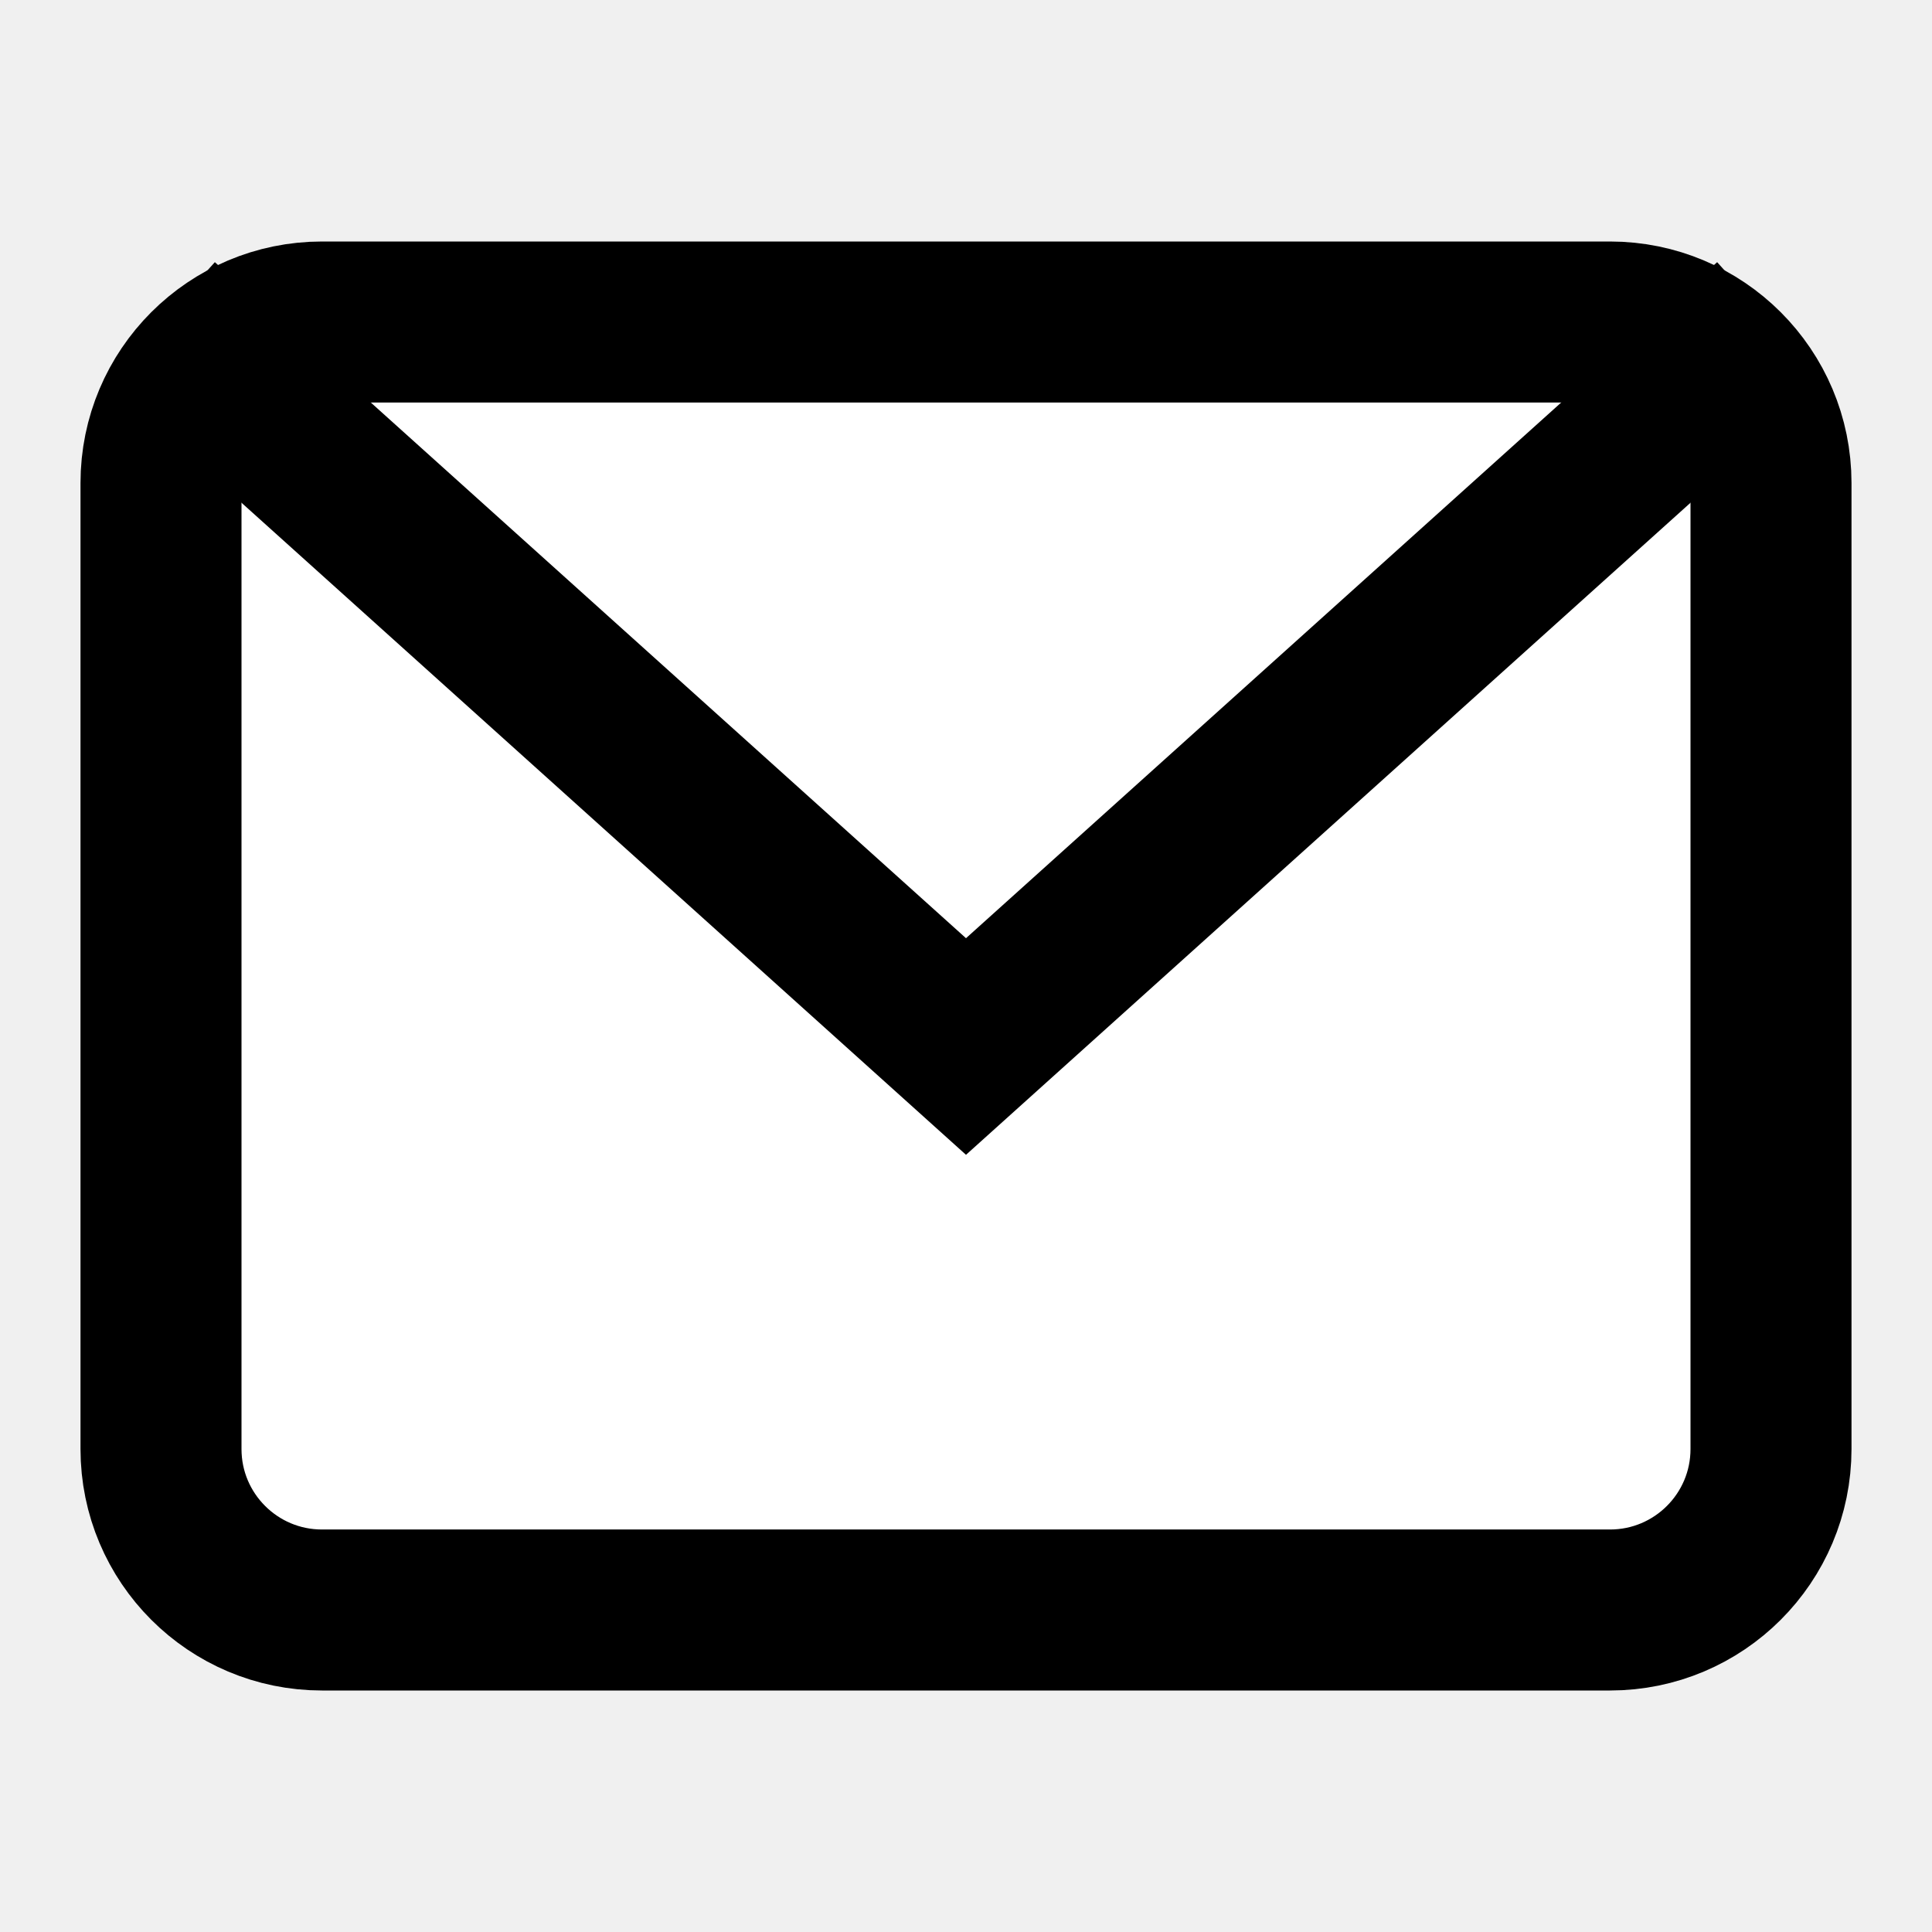
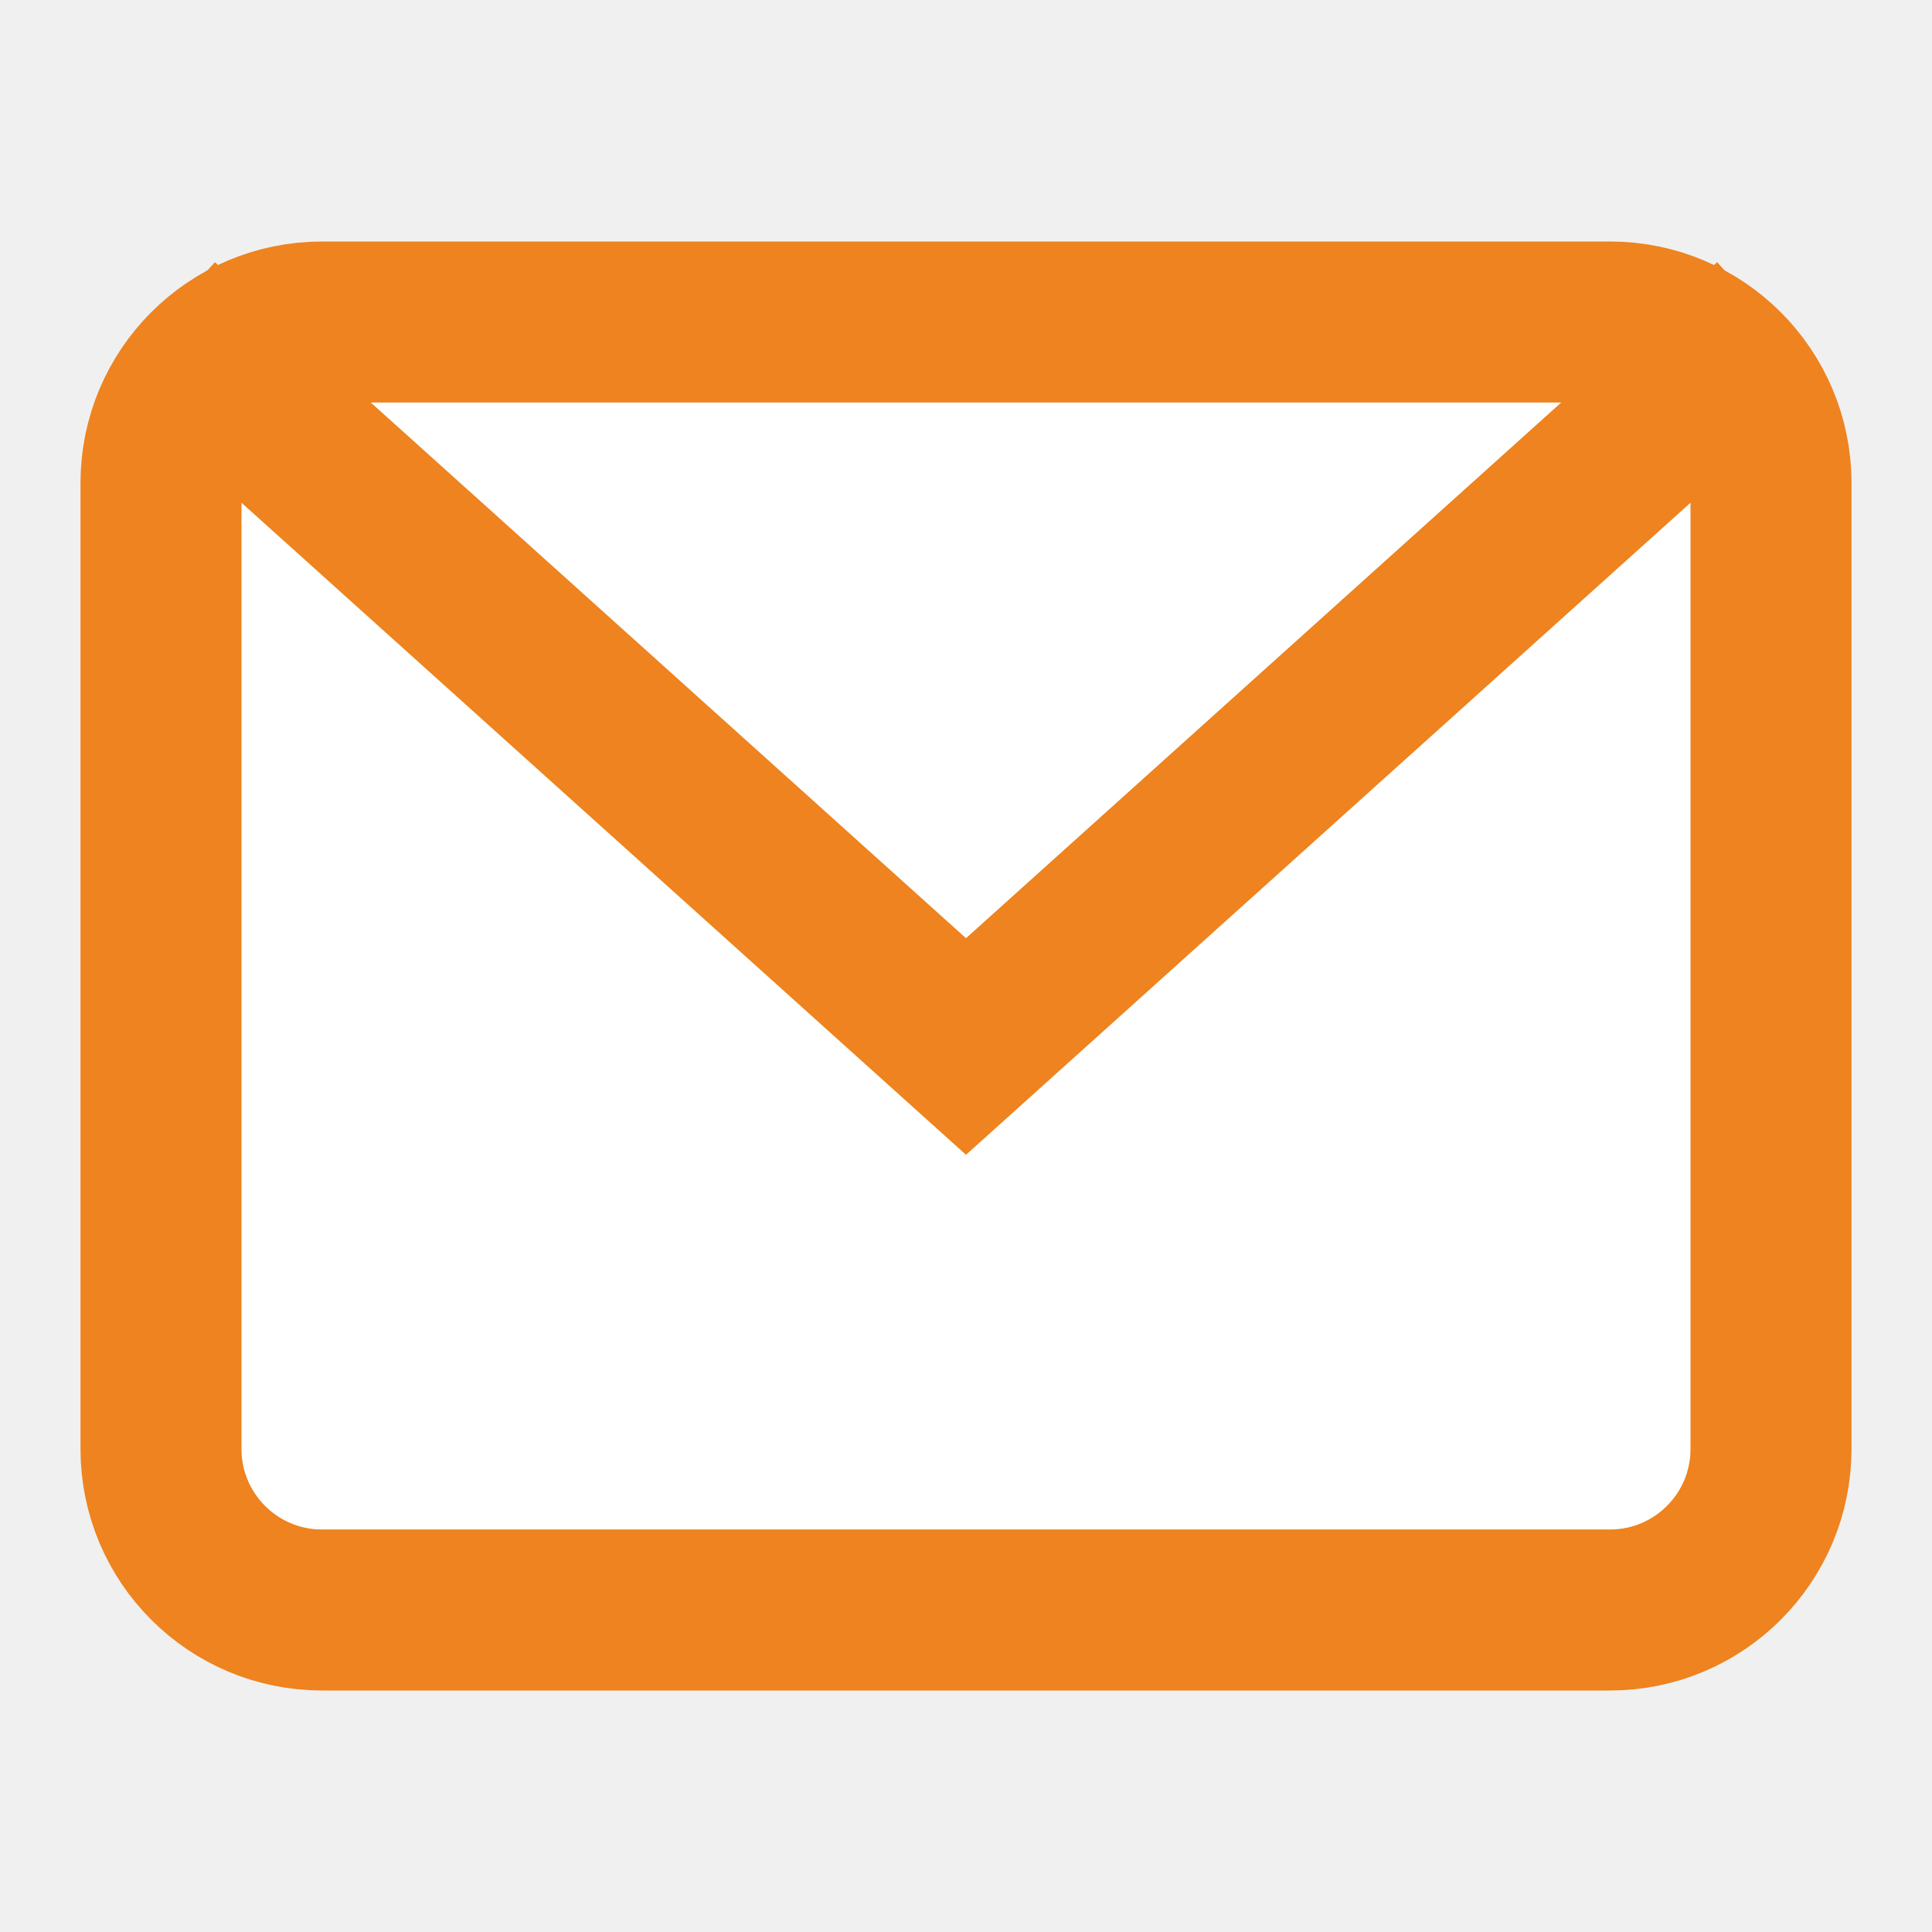
<svg xmlns="http://www.w3.org/2000/svg" width="24" height="24" viewBox="0 0 24 24" fill="none">
-   <rect x="2" y="4" width="20" height="16" rx="2" ry="2" stroke="black" stroke-width="2" fill="white" />
-   <polyline points="2,4 12,13 22,4" fill="none" stroke="black" stroke-width="2" />
+   <rect x="2" y="4" width="20" height="16" rx="2" ry="2" stroke="#ee831f" stroke-width="2" fill="white" />
+   <polyline points="2,4 12,13 22,4" fill="none" stroke="#ee831f" stroke-width="2" />
</svg>
